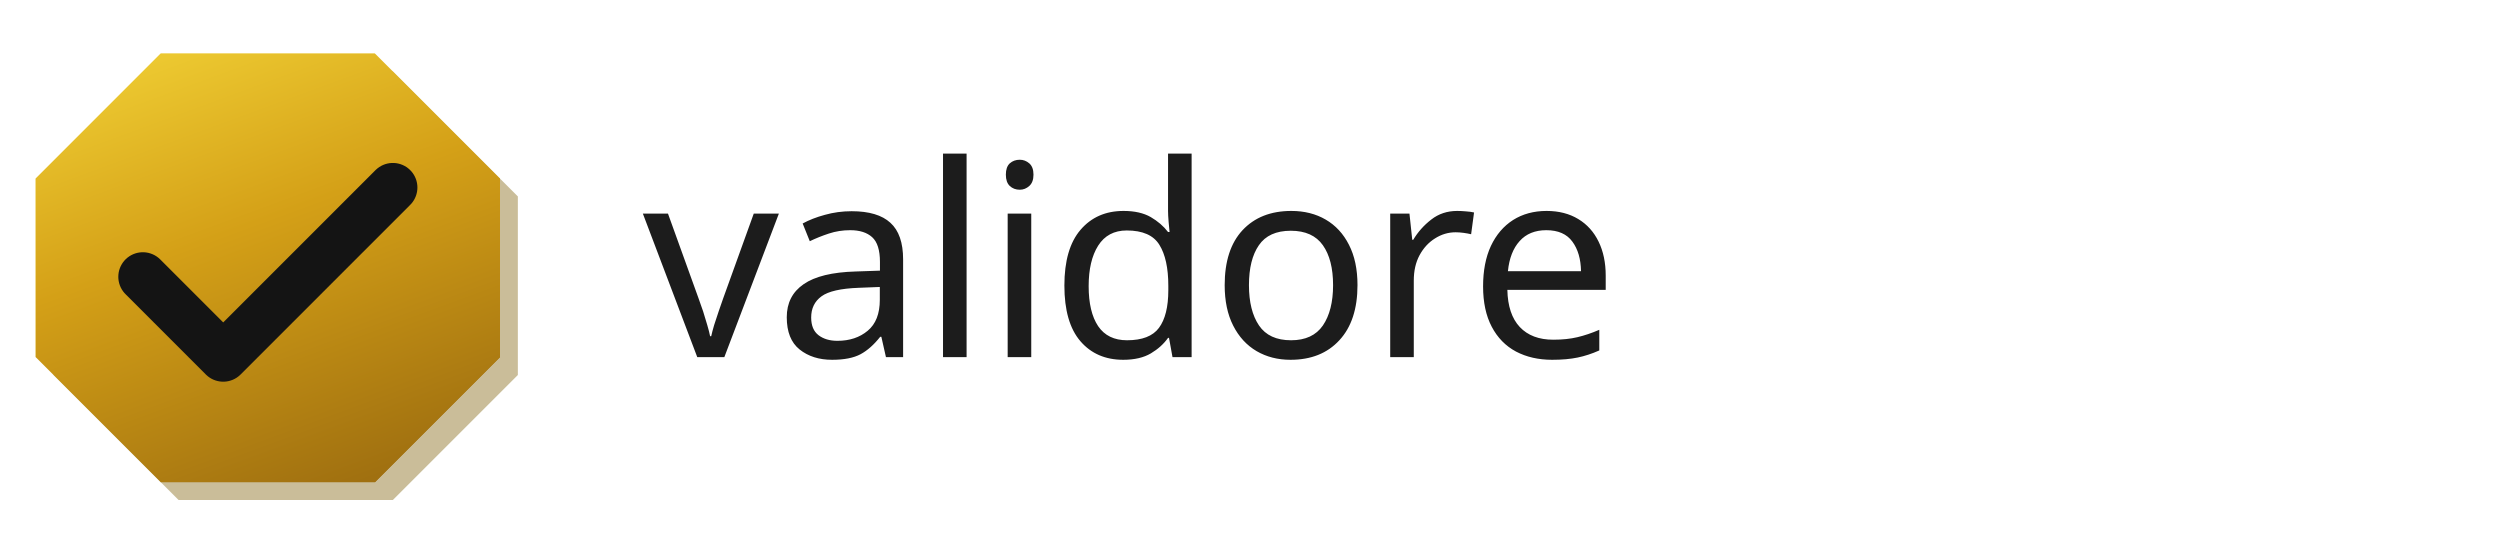
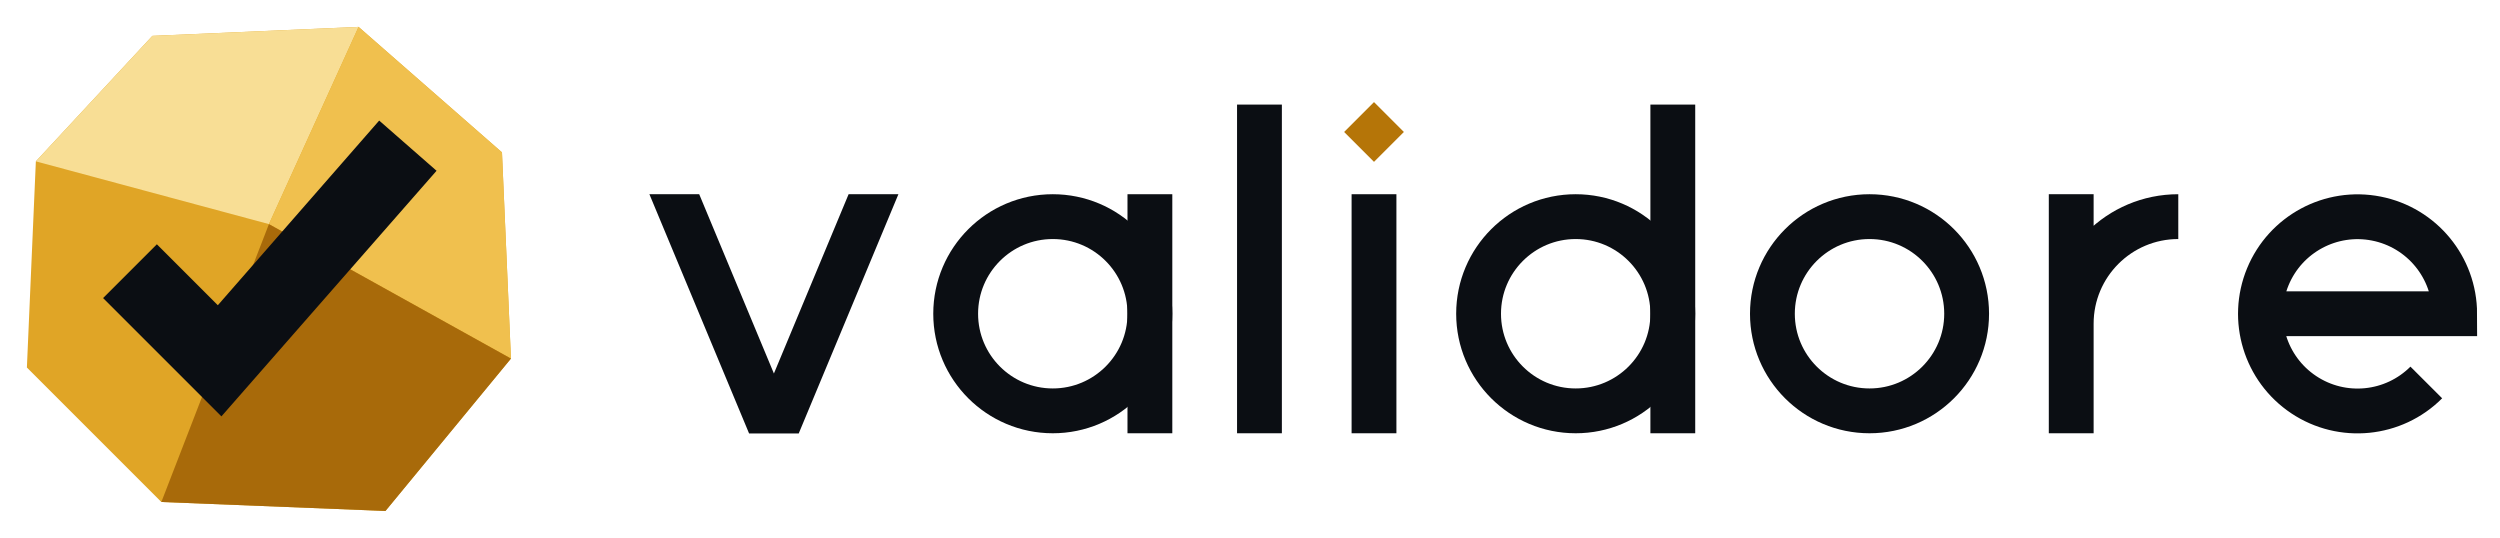
- <svg xmlns="http://www.w3.org/2000/svg" viewBox="0 0 280 60" width="280" height="60">
-   <defs>
-     <linearGradient id="goldMainL" x1="30%" y1="0%" x2="70%" y2="100%">
-       <stop offset="0%" stop-color="#ECC830" />
-       <stop offset="40%" stop-color="#D4A017" />
-       <stop offset="100%" stop-color="#A07010" />
-     </linearGradient>
-   </defs>
-   <polygon points="56,20 42,6 18,6 4,20 4,40 18,54 42,54 56,40" fill="#7A5B00" transform="translate(2,2)" opacity="0.4" />
-   <polygon points="30,30 56,20 56,40 42,54 18,54 30,30" fill="#A07010" />
-   <polygon points="30,30 4,40 4,20 18,6 42,6 30,30" fill="#ECC830" />
-   <polygon points="56,20 42,6 18,6 4,20 4,40 18,54 42,54 56,40" fill="url(#goldMainL)" />
-   <polyline points="16,31 25,40 44,21" fill="none" stroke="#141414" stroke-width="5.5" stroke-linecap="round" stroke-linejoin="round" />
-   <text x="72" y="40" font-family="'Nunito', 'Outfit', system-ui, sans-serif" font-size="30" font-weight="300" letter-spacing="-0.5" fill="#1C1C1C">validore</text>
+ <svg xmlns="http://www.w3.org/2000/svg" viewBox="0 0 502 108" width="502" height="108">
+   <g transform="scale(0.9)">
+     <g>
+       <polygon points="34,8 80,6 112,34 114,80 86,114 36,112 6,82 8,36" fill="#E0A526" />
+       <polygon points="8,36 34,8 80,6 60,50" fill="#F8DE95" />
+       <polygon points="80,6 112,34 114,80 60,50" fill="#F0C04E" />
+       <polygon points="114,80 86,114 36,112 60,50" fill="#A86A0A" />
+       <polygon transform="translate(-3,-5.5)" points="38,60 51.6,73.6 87.6,32.4 100.4,43.6 52.4,98.4 26,72" fill="#0B0E13" />
+     </g>
+   </g>
+   <g transform="translate(130.4,39)" color="#0B0E13">
+     <g fill="none" stroke="currentColor" stroke-width="9">
+       <g stroke="none">
+         <polygon points="0,0 10,0 30,48 20,48" fill="currentColor" />
+         <polygon points="40,0 50,0 30,48 20,48" fill="currentColor" />
+       </g>
+       <g transform="translate(57,0)">
+         <circle cx="24" cy="24" r="19.5" />
+         <path d="M43.5 0V48" />
+       </g>
+       <path transform="translate(118,0)" d="M4.5 -18V48" />
+       <g transform="translate(141,0)">
+         <path d="M4.5 0V48" />
+         <polygon points="4.5,-18.5 10.5,-12.5 4.5,-6.5 -1.5,-12.5" stroke="none" fill="#B57508" />
+       </g>
+       <g transform="translate(162,0)">
+         <circle cx="24" cy="24" r="19.5" />
+         <path d="M43.5 -18V48" />
+       </g>
+       <circle transform="translate(221,0)" cx="24" cy="24" r="19.5" />
+       <path transform="translate(281,0)" d="M4.5 0V48M4.5 26A21.5 21.5 0 0 1 26 4.5" />
+       <path transform="translate(319,0)" d="M4.5 24H43.5A19.5 19.5 0 1 0 37.8 37.8" />
+     </g>
+   </g>
</svg>
